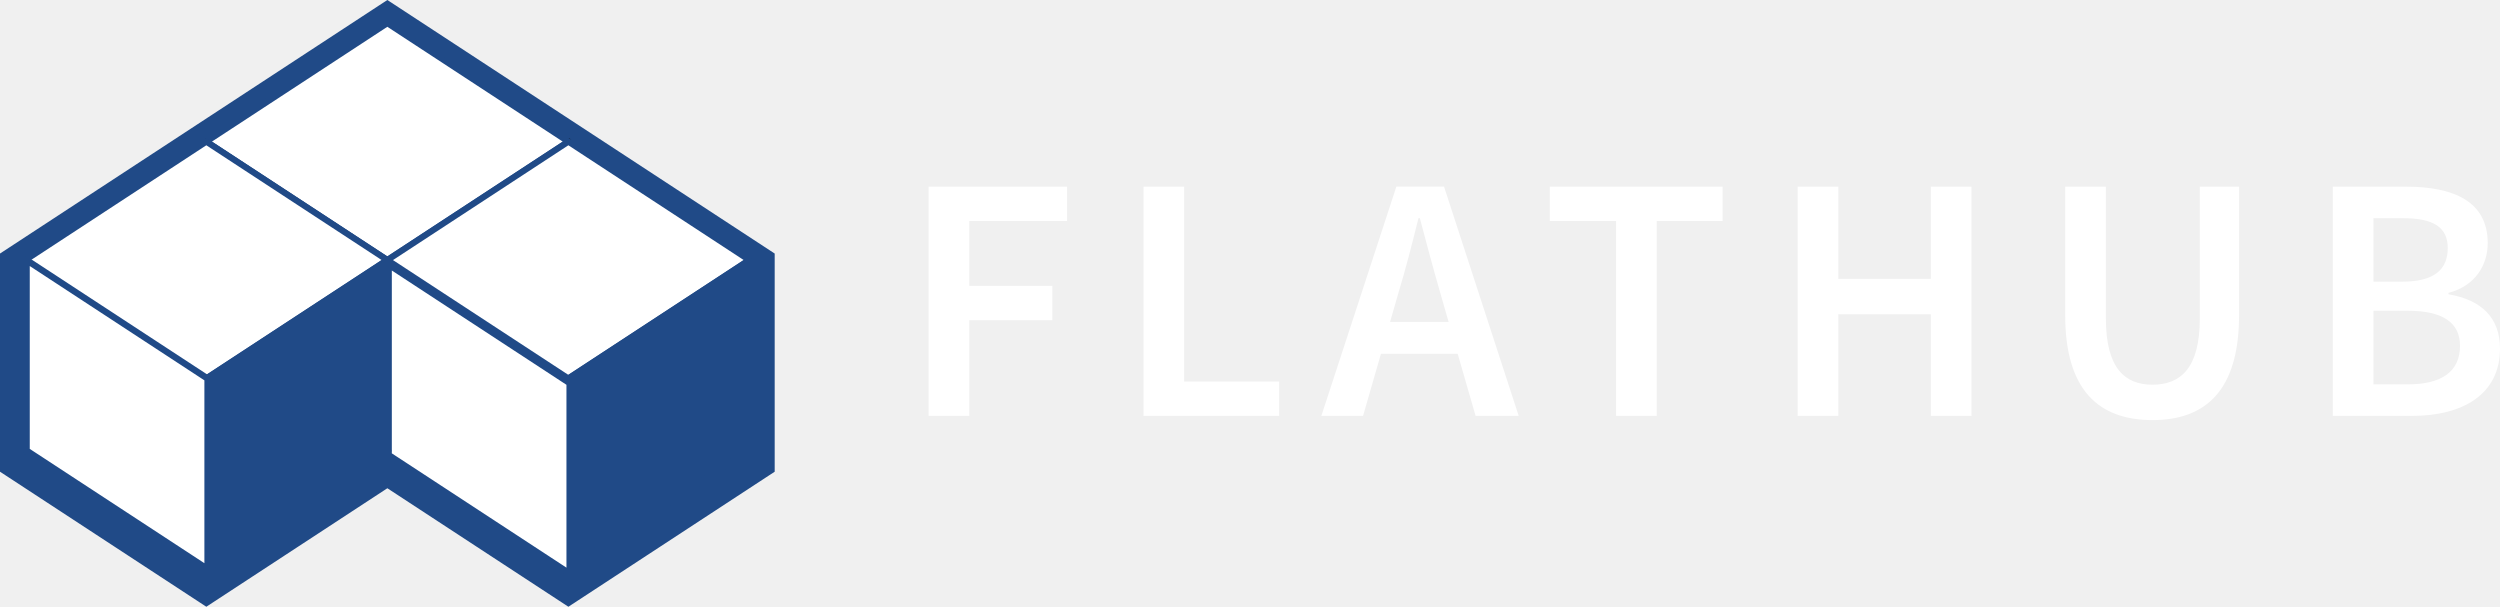
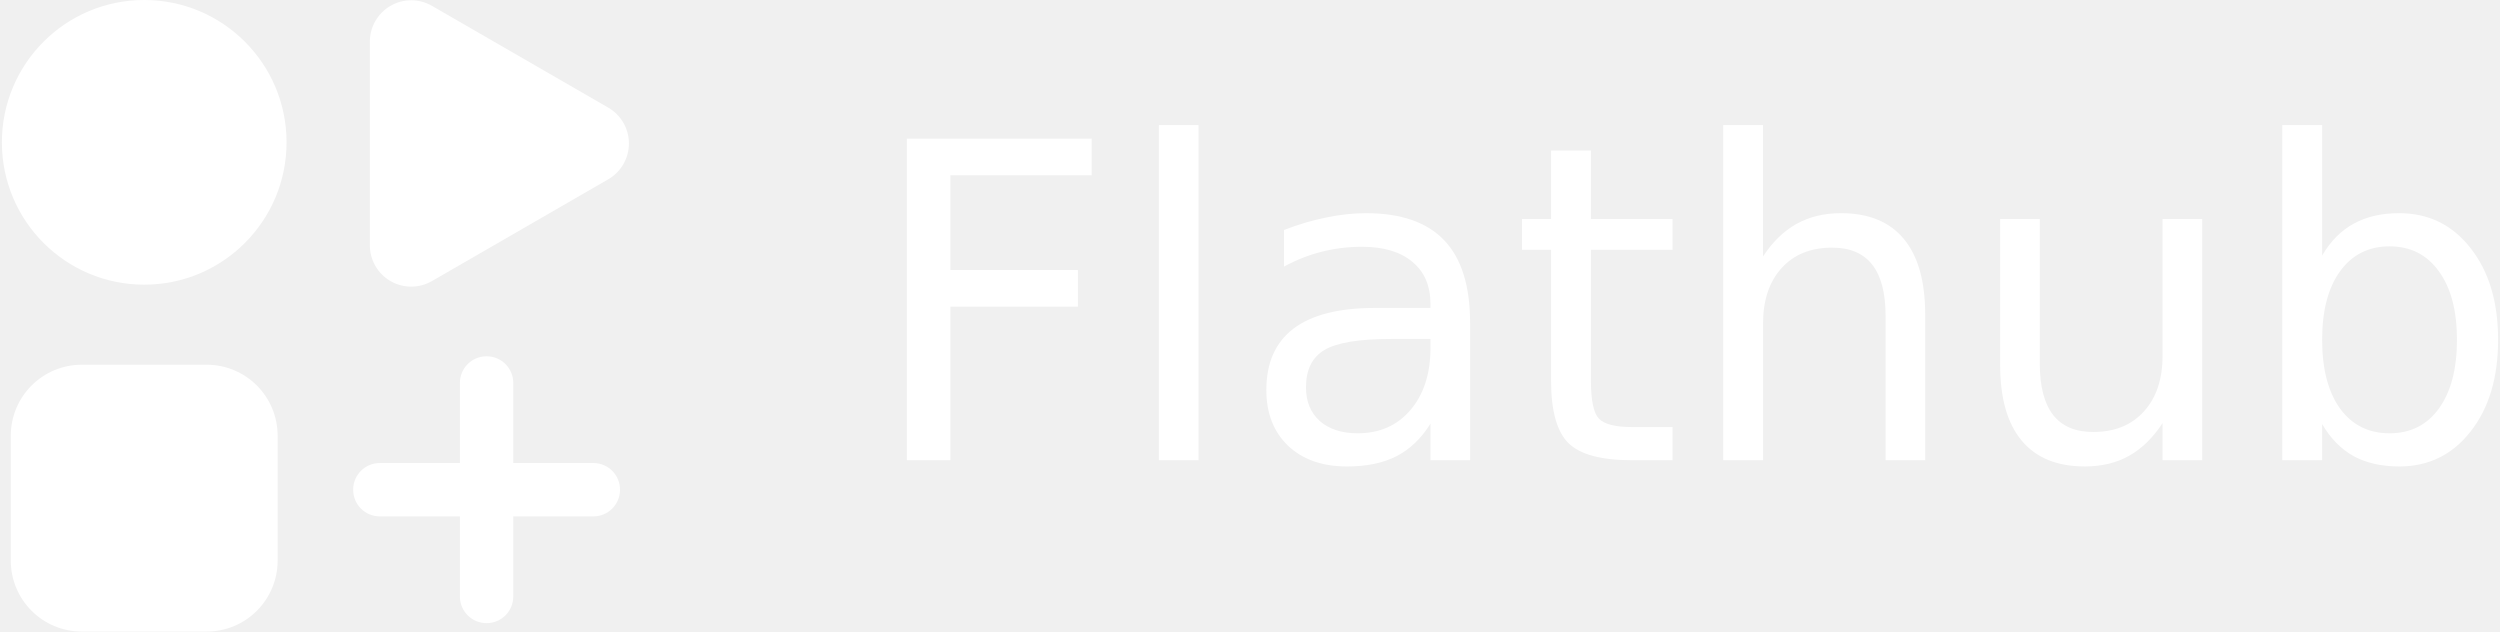
- <svg xmlns="http://www.w3.org/2000/svg" width="112.129" height="27.213" viewBox="0 0 112.129 27.213" version="1.1" id="svg849">
-   <defs id="defs843" />
-   <g id="layer1" transform="translate(-4.194322,-354.5444)">
-     <g id="g4539" transform="translate(0,-0.9999522)">
-       <g style="stroke-width:0.777" id="g10674" transform="matrix(0.2432347,0,0,0.2446403,-186.6446,153.7986)">
-         <path style="color:#000000;clip-rule:nonzero;display:inline;overflow:visible;visibility:visible;opacity:1;isolation:auto;mix-blend-mode:normal;color-interpolation:sRGB;color-interpolation-filters:linearRGB;solid-color:#000000;solid-opacity:1;fill:#204a87;fill-opacity:1;fill-rule:nonzero;stroke:#204a87;stroke-width:9.325;stroke-linecap:square;stroke-linejoin:miter;stroke-miterlimit:4;stroke-dasharray:none;stroke-dashoffset:0;stroke-opacity:1;marker:none;marker-start:none;marker-mid:none;marker-end:none;paint-order:normal;color-rendering:auto;image-rendering:auto;shape-rendering:auto;text-rendering:auto;enable-background:accumulate" d="m 856.014,830.226 -66.764,43.449 v 34.94 l 33.382,21.723 33.379,-21.723 v -0.005 l 0.003,0.003 33.382,21.726 33.379,-21.723 v -34.94 z" id="path10642" />
-         <g id="g10652" transform="matrix(0.5022155,0,0,0.5063671,429.632,432.9046)" style="stroke-width:0.587">
-           <rect transform="matrix(0.8401933,0.5422871,-0.8401933,0.5422871,0,0)" ry="0" rx="0" y="279.426" x="1289.908" height="79.11" width="79.11" id="rect10644" style="color:#000000;clip-rule:nonzero;display:inline;overflow:visible;visibility:visible;opacity:1;isolation:auto;mix-blend-mode:normal;color-interpolation:sRGB;color-interpolation-filters:linearRGB;solid-color:#000000;solid-opacity:1;fill:#204a87;fill-opacity:1;fill-rule:nonzero;stroke:#204a87;stroke-width:2.461;stroke-linecap:square;stroke-linejoin:round;stroke-miterlimit:4;stroke-dasharray:none;stroke-dashoffset:0;stroke-opacity:1;marker:none;marker-start:none;marker-mid:none;marker-end:none;paint-order:normal;color-rendering:auto;image-rendering:auto;shape-rendering:auto;text-rendering:auto;enable-background:accumulate" />
-           <path id="path10648" d="m 915.468,824.93 -5e-5,69 -66.468,42.901 5e-5,-69 z" style="color:#000000;clip-rule:nonzero;display:inline;overflow:visible;visibility:visible;opacity:1;isolation:auto;mix-blend-mode:normal;color-interpolation:sRGB;color-interpolation-filters:linearRGB;solid-color:#000000;solid-opacity:1;fill:#204a87;fill-opacity:1;fill-rule:nonzero;stroke:#000000;stroke-width:2.349;stroke-linecap:square;stroke-linejoin:round;stroke-miterlimit:4;stroke-dasharray:none;stroke-dashoffset:0;stroke-opacity:1;marker:none;marker-start:none;marker-mid:none;marker-end:none;paint-order:normal;color-rendering:auto;image-rendering:auto;shape-rendering:auto;text-rendering:auto;enable-background:accumulate" />
-           <path style="color:#000000;clip-rule:nonzero;display:inline;overflow:visible;visibility:visible;opacity:1;isolation:auto;mix-blend-mode:normal;color-interpolation:sRGB;color-interpolation-filters:linearRGB;solid-color:#000000;solid-opacity:1;fill:#ffffff;fill-opacity:1;fill-rule:nonzero;stroke:#000000;stroke-width:2.349;stroke-linecap:square;stroke-linejoin:round;stroke-miterlimit:4;stroke-dasharray:none;stroke-dashoffset:0;stroke-opacity:1;marker:none;marker-start:none;marker-mid:none;marker-end:none;paint-order:normal;color-rendering:auto;image-rendering:auto;shape-rendering:auto;text-rendering:auto;enable-background:accumulate" d="m 783,824.93 5e-5,69 66.468,42.901 -5e-5,-69 z" id="path10650" />
-           <rect style="color:#000000;clip-rule:nonzero;display:inline;overflow:visible;visibility:visible;opacity:1;isolation:auto;mix-blend-mode:normal;color-interpolation:sRGB;color-interpolation-filters:linearRGB;solid-color:#000000;solid-opacity:1;fill:#ffffff;fill-opacity:1;fill-rule:nonzero;stroke:#204a87;stroke-width:2.461;stroke-linecap:square;stroke-linejoin:round;stroke-miterlimit:4;stroke-dasharray:none;stroke-dashoffset:0;stroke-opacity:1;marker:none;marker-start:none;marker-mid:none;marker-end:none;paint-order:normal;color-rendering:auto;image-rendering:auto;shape-rendering:auto;text-rendering:auto;enable-background:accumulate" id="rect10646" width="79.11" height="79.11" x="1226.288" y="215.806" rx="0" ry="0" transform="matrix(0.8401933,0.5422871,-0.8401933,0.5422871,0,0)" />
-         </g>
-         <g id="g10662" transform="matrix(0.5022155,0,0,0.5063671,463.0137,454.6285)" style="stroke-width:0.587">
-           <rect style="color:#000000;clip-rule:nonzero;display:inline;overflow:visible;visibility:visible;opacity:1;isolation:auto;mix-blend-mode:normal;color-interpolation:sRGB;color-interpolation-filters:linearRGB;solid-color:#000000;solid-opacity:1;fill:#204a87;fill-opacity:1;fill-rule:nonzero;stroke:#204a87;stroke-width:2.461;stroke-linecap:square;stroke-linejoin:round;stroke-miterlimit:4;stroke-dasharray:none;stroke-dashoffset:0;stroke-opacity:1;marker:none;marker-start:none;marker-mid:none;marker-end:none;paint-order:normal;color-rendering:auto;image-rendering:auto;shape-rendering:auto;text-rendering:auto;enable-background:accumulate" id="rect10654" width="79.11" height="79.11" x="1289.908" y="279.426" rx="0" ry="0" transform="matrix(0.8401933,0.5422871,-0.8401933,0.5422871,0,0)" />
-           <rect transform="matrix(0.8401933,0.5422871,-0.8401933,0.5422871,0,0)" ry="0" rx="0" y="215.806" x="1226.288" height="79.11" width="79.11" id="rect10656" style="color:#000000;clip-rule:nonzero;display:inline;overflow:visible;visibility:visible;opacity:1;isolation:auto;mix-blend-mode:normal;color-interpolation:sRGB;color-interpolation-filters:linearRGB;solid-color:#000000;solid-opacity:1;fill:#ffffff;fill-opacity:1;fill-rule:nonzero;stroke:#204a87;stroke-width:2.461;stroke-linecap:square;stroke-linejoin:round;stroke-miterlimit:4;stroke-dasharray:none;stroke-dashoffset:0;stroke-opacity:1;marker:none;marker-start:none;marker-mid:none;marker-end:none;paint-order:normal;color-rendering:auto;image-rendering:auto;shape-rendering:auto;text-rendering:auto;enable-background:accumulate" />
-           <path style="color:#000000;clip-rule:nonzero;display:inline;overflow:visible;visibility:visible;opacity:1;isolation:auto;mix-blend-mode:normal;color-interpolation:sRGB;color-interpolation-filters:linearRGB;solid-color:#000000;solid-opacity:1;fill:#204a87;fill-opacity:1;fill-rule:nonzero;stroke:#204a87;stroke-width:2.349;stroke-linecap:square;stroke-linejoin:round;stroke-miterlimit:4;stroke-dasharray:none;stroke-dashoffset:0;stroke-opacity:1;marker:none;marker-start:none;marker-mid:none;marker-end:none;paint-order:normal;color-rendering:auto;image-rendering:auto;shape-rendering:auto;text-rendering:auto;enable-background:accumulate" d="m 915.468,824.93 -5e-5,69 -66.468,42.901 5e-5,-69 z" id="path10658" />
-           <path id="path10660" d="m 783,826.544 5e-5,69 66.468,42.901 -5e-5,-69 z" style="color:#000000;clip-rule:nonzero;display:inline;overflow:visible;visibility:visible;opacity:1;isolation:auto;mix-blend-mode:normal;color-interpolation:sRGB;color-interpolation-filters:linearRGB;solid-color:#000000;solid-opacity:1;fill:#ffffff;fill-opacity:1;fill-rule:nonzero;stroke:#204a87;stroke-width:2.349;stroke-linecap:square;stroke-linejoin:round;stroke-miterlimit:4;stroke-dasharray:none;stroke-dashoffset:0;stroke-opacity:1;marker:none;marker-start:none;marker-mid:none;marker-end:none;paint-order:normal;color-rendering:auto;image-rendering:auto;shape-rendering:auto;text-rendering:auto;enable-background:accumulate" />
-         </g>
-         <g transform="matrix(0.5022155,0,0,0.5063671,396.2504,454.6285)" id="g10672" style="stroke-width:0.587">
-           <rect transform="matrix(0.8401933,0.5422871,-0.8401933,0.5422871,0,0)" ry="0" rx="0" y="279.426" x="1289.908" height="79.11" width="79.11" id="rect10664" style="color:#000000;clip-rule:nonzero;display:inline;overflow:visible;visibility:visible;opacity:1;isolation:auto;mix-blend-mode:normal;color-interpolation:sRGB;color-interpolation-filters:linearRGB;solid-color:#000000;solid-opacity:1;fill:#204a87;fill-opacity:1;fill-rule:nonzero;stroke:#204a87;stroke-width:2.461;stroke-linecap:square;stroke-linejoin:round;stroke-miterlimit:4;stroke-dasharray:none;stroke-dashoffset:0;stroke-opacity:1;marker:none;marker-start:none;marker-mid:none;marker-end:none;paint-order:normal;color-rendering:auto;image-rendering:auto;shape-rendering:auto;text-rendering:auto;enable-background:accumulate" />
-           <rect style="color:#000000;clip-rule:nonzero;display:inline;overflow:visible;visibility:visible;opacity:1;isolation:auto;mix-blend-mode:normal;color-interpolation:sRGB;color-interpolation-filters:linearRGB;solid-color:#000000;solid-opacity:1;fill:#ffffff;fill-opacity:1;fill-rule:nonzero;stroke:#204a87;stroke-width:2.461;stroke-linecap:square;stroke-linejoin:round;stroke-miterlimit:4;stroke-dasharray:none;stroke-dashoffset:0;stroke-opacity:1;marker:none;marker-start:none;marker-mid:none;marker-end:none;paint-order:normal;color-rendering:auto;image-rendering:auto;shape-rendering:auto;text-rendering:auto;enable-background:accumulate" id="rect10666" width="79.11" height="79.11" x="1226.288" y="215.806" rx="0" ry="0" transform="matrix(0.8401933,0.5422871,-0.8401933,0.5422871,0,0)" />
-           <path id="path10668" d="m 915.468,824.93 -5e-5,69 -66.468,42.901 5e-5,-69 z" style="color:#000000;clip-rule:nonzero;display:inline;overflow:visible;visibility:visible;opacity:1;isolation:auto;mix-blend-mode:normal;color-interpolation:sRGB;color-interpolation-filters:linearRGB;solid-color:#000000;solid-opacity:1;fill:#204a87;fill-opacity:1;fill-rule:nonzero;stroke:#204a87;stroke-width:2.349;stroke-linecap:square;stroke-linejoin:round;stroke-miterlimit:4;stroke-dasharray:none;stroke-dashoffset:0;stroke-opacity:1;marker:none;marker-start:none;marker-mid:none;marker-end:none;paint-order:normal;color-rendering:auto;image-rendering:auto;shape-rendering:auto;text-rendering:auto;enable-background:accumulate" />
-           <path style="color:#000000;clip-rule:nonzero;display:inline;overflow:visible;visibility:visible;opacity:1;isolation:auto;mix-blend-mode:normal;color-interpolation:sRGB;color-interpolation-filters:linearRGB;solid-color:#000000;solid-opacity:1;fill:#ffffff;fill-opacity:1;fill-rule:nonzero;stroke:#204a87;stroke-width:2.349;stroke-linecap:square;stroke-linejoin:round;stroke-miterlimit:4;stroke-dasharray:none;stroke-dashoffset:0;stroke-opacity:1;marker:none;marker-start:none;marker-mid:none;marker-end:none;paint-order:normal;color-rendering:auto;image-rendering:auto;shape-rendering:auto;text-rendering:auto;enable-background:accumulate" d="m 783,824.93 5e-5,69 66.468,42.901 -5e-5,-69 z" id="path10670" />
-         </g>
-       </g>
-       <g transform="matrix(1.02951,0,0,1.02951,-17.82503,-3.664191)" id="text10678" style="color:#000000;font-style:normal;font-variant:normal;font-weight:600;font-stretch:normal;font-size:15.27px;line-height:28.631px;font-family:'Source Sans Pro';-inkscape-font-specification:'Source Sans Pro, Semi-Bold';font-variant-ligatures:normal;font-variant-caps:normal;font-variant-numeric:normal;font-feature-settings:normal;text-indent:0;text-align:start;text-decoration:none;text-decoration-line:none;letter-spacing:0px;word-spacing:0px;text-transform:none;writing-mode:lr-tb;direction:ltr;baseline-shift:baseline;text-anchor:start;display:inline;overflow:visible;visibility:visible;fill:#ffffff;fill-opacity:1;fill-rule:nonzero;stroke:none;stroke-width:1.145;stroke-linecap:butt;stroke-linejoin:miter;stroke-opacity:1;marker:none;marker-start:none;marker-mid:none;marker-end:none;enable-background:accumulate" aria-label="FLATHUB">
-         <path id="path1493" style="font-style:normal;font-variant:normal;font-weight:600;font-stretch:normal;font-size:15.27px;font-family:'Source Sans Pro';-inkscape-font-specification:'Source Sans Pro, Semi-Bold';font-variant-ligatures:normal;font-variant-caps:normal;font-variant-numeric:normal;font-feature-settings:normal;text-align:start;letter-spacing:1.636px;writing-mode:lr-tb;text-anchor:start;fill:#ffffff;stroke-width:1.145" d="m 61.845,367.031 h 1.771 v -4.169 h 3.619 v -1.496 h -3.619 v -2.825 h 4.26 v -1.496 h -6.032 z" />
-         <path id="path1495" style="font-style:normal;font-variant:normal;font-weight:600;font-stretch:normal;font-size:15.27px;font-family:'Source Sans Pro';-inkscape-font-specification:'Source Sans Pro, Semi-Bold';font-variant-ligatures:normal;font-variant-caps:normal;font-variant-numeric:normal;font-feature-settings:normal;text-align:start;letter-spacing:1.636px;writing-mode:lr-tb;text-anchor:start;fill:#ffffff;stroke-width:1.145" d="m 71.206,367.031 h 5.91 v -1.496 H 72.977 v -8.49 h -1.771 z" />
-         <path id="path1497" style="font-style:normal;font-variant:normal;font-weight:600;font-stretch:normal;font-size:15.27px;font-family:'Source Sans Pro';-inkscape-font-specification:'Source Sans Pro, Semi-Bold';font-variant-ligatures:normal;font-variant-caps:normal;font-variant-numeric:normal;font-feature-settings:normal;text-align:start;letter-spacing:1.636px;writing-mode:lr-tb;text-anchor:start;fill:#ffffff;stroke-width:1.145" d="m 81.948,362.938 0.351,-1.222 c 0.321,-1.054 0.611,-2.184 0.886,-3.298 h 0.061 c 0.29,1.099 0.596,2.245 0.901,3.298 l 0.351,1.222 z m 3.726,4.092 h 1.878 l -3.253,-9.987 h -2.077 l -3.268,9.987 h 1.817 l 0.779,-2.703 h 3.344 z" />
-         <path id="path1499" style="font-style:normal;font-variant:normal;font-weight:600;font-stretch:normal;font-size:15.27px;font-family:'Source Sans Pro';-inkscape-font-specification:'Source Sans Pro, Semi-Bold';font-variant-ligatures:normal;font-variant-caps:normal;font-variant-numeric:normal;font-feature-settings:normal;text-align:start;letter-spacing:1.636px;writing-mode:lr-tb;text-anchor:start;fill:#ffffff;stroke-width:1.145" d="m 91.794,367.031 h 1.771 v -8.49 h 2.871 v -1.496 h -7.528 v 1.496 h 2.886 z" />
-         <path id="path1501" style="font-style:normal;font-variant:normal;font-weight:600;font-stretch:normal;font-size:15.27px;font-family:'Source Sans Pro';-inkscape-font-specification:'Source Sans Pro, Semi-Bold';font-variant-ligatures:normal;font-variant-caps:normal;font-variant-numeric:normal;font-feature-settings:normal;text-align:start;letter-spacing:1.636px;writing-mode:lr-tb;text-anchor:start;fill:#ffffff;stroke-width:1.145" d="m 99.705,367.031 h 1.771 v -4.428 h 4.031 v 4.428 h 1.771 v -9.987 h -1.771 v 4.016 h -4.031 v -4.016 h -1.771 z" />
-         <path id="path1503" style="font-style:normal;font-variant:normal;font-weight:600;font-stretch:normal;font-size:15.27px;font-family:'Source Sans Pro';-inkscape-font-specification:'Source Sans Pro, Semi-Bold';font-variant-ligatures:normal;font-variant-caps:normal;font-variant-numeric:normal;font-feature-settings:normal;text-align:start;letter-spacing:1.636px;writing-mode:lr-tb;text-anchor:start;fill:#ffffff;stroke-width:1.145" d="m 111.361,362.648 c 0,3.283 1.481,4.566 3.802,4.566 2.306,0 3.772,-1.283 3.772,-4.566 v -5.604 h -1.71 v 5.742 c 0,2.168 -0.84,2.886 -2.061,2.886 -1.206,0 -2.031,-0.718 -2.031,-2.886 v -5.742 h -1.771 z" />
-         <path id="path1505" style="font-style:normal;font-variant:normal;font-weight:600;font-stretch:normal;font-size:15.27px;font-family:'Source Sans Pro';-inkscape-font-specification:'Source Sans Pro, Semi-Bold';font-variant-ligatures:normal;font-variant-caps:normal;font-variant-numeric:normal;font-feature-settings:normal;text-align:start;letter-spacing:1.636px;writing-mode:lr-tb;text-anchor:start;fill:#ffffff;stroke-width:1.145" d="m 123.019,367.031 h 3.451 c 2.199,0 3.833,-0.931 3.833,-2.932 0,-1.344 -0.809,-2.123 -2.245,-2.367 v -0.061 c 1.176,-0.305 1.71,-1.222 1.71,-2.168 0,-1.832 -1.512,-2.458 -3.558,-2.458 h -3.191 z m 1.771,-5.848 v -2.764 h 1.298 c 1.298,0 1.939,0.382 1.939,1.298 0,0.931 -0.58,1.466 -1.985,1.466 z m 0,4.474 v -3.207 h 1.496 c 1.481,0 2.275,0.489 2.275,1.527 0,1.13 -0.809,1.68 -2.275,1.68 z" />
-       </g>
+ <svg xmlns="http://www.w3.org/2000/svg" height="24" width="95" version="1.1" id="svg18" viewBox="0 0 227.363 57.526">
+   <defs id="defs22" />
+   <g style="fill:#ffffff;stroke-width:2.468" id="g16" transform="translate(-90.36293,-71.23792)">
+     <g style="fill:#ffffff;stroke-width:2.468" transform="matrix(1.53113,0,0,1.53113,-151.894,-62.246)" id="g10">
+       <path id="circle2" style="stroke-width:0.653" d="m 175.155,95.647 a 8.467,8.467 0 0 1 -8.467,8.467 8.467,8.467 0 0 1 -8.467,-8.467 8.467,8.467 0 0 1 8.467,-8.467 8.467,8.467 0 0 1 8.467,8.467 z" />
+       <path id="rect4" style="stroke-width:0.653" d="m 162.983,108.876 h 7.409 c 2.345,0 4.233,1.888 4.233,4.233 v 7.409 c 0,2.345 -1.888,4.233 -4.233,4.233 h -7.409 c -2.345,0 -4.233,-1.888 -4.233,-4.233 v -7.409 c 0,-2.345 1.888,-4.233 4.233,-4.233 z" />
+       <path style="fill:#ffffff;stroke-width:0.653" d="M 69.514,58.833 H 57.486 a 2.444,2.444 60 0 1 -2.117,-3.666 l 0.89,-1.542 5.124,-8.875 a 2.444,2.444 0 0 1 4.234,0 l 0.89,1.542 5.124,8.875 a 2.444,2.444 120 0 1 -2.117,3.666 z" transform="matrix(0.87205,0.50348,0.50348,-0.87205,104.05,109.889)" id="path6" />
+       <path style="fill:#ffffff;stroke-width:6.531" transform="rotate(90)" d="m 116.311,-194.992 c 0.88,0 1.588,0.708 1.588,1.588 v 12.7 c 0,0.88 -0.708,1.587 -1.588,1.587 -0.88,0 -1.587,-0.708 -1.587,-1.587 v -12.7 c 0,-0.88 0.708,-1.588 1.587,-1.588 z m -7.937,7.938 c 0,-0.88 0.708,-1.588 1.587,-1.588 h 12.7 c 0.88,0 1.588,0.708 1.588,1.588 0,0.88 -0.708,1.587 -1.588,1.587 h -12.7 c -0.88,0 -1.587,-0.708 -1.587,-1.587 z" id="path8" />
+     </g>
+     <g aria-label="Flathub" transform="matrix(1.53113,0,0,1.53113,-151.894,-62.246)" id="text14" style="font-size:26.24px;font-family:Inter;-inkscape-font-specification:'Inter, @wght=600';font-variation-settings:'wght' 600;stroke-width:6.531">
+       <path d="m 212.057,95.428 h 10.993 v 2.178 h -8.405 v 5.637 h 7.585 v 2.178 h -7.585 v 9.135 h -2.588 z" id="path274" />
+       <path d="m 227.048,94.621 h 2.357 V 114.557 h -2.357 z" id="path276" />
+       <path d="m 240.859,107.344 q -2.857,0 -3.959,0.653 -1.102,0.653 -1.102,2.229 0,1.256 0.82,1.999 0.833,0.73 2.255,0.73 1.96,0 3.139,-1.384 1.192,-1.397 1.192,-3.703 v -0.525 z m 4.702,-0.974 v 8.187 h -2.357 v -2.178 q -0.807,1.307 -2.012,1.935 -1.204,0.615 -2.947,0.615 -2.204,0 -3.511,-1.23 -1.294,-1.243 -1.294,-3.318 0,-2.422 1.614,-3.652 1.627,-1.23 4.843,-1.23 h 3.306 v -0.231 q 0,-1.627 -1.076,-2.511 -1.063,-0.897 -2.998,-0.897 -1.23,0 -2.396,0.295 -1.166,0.295 -2.242,0.884 v -2.178 q 1.294,-0.5 2.511,-0.743 1.217,-0.256 2.37,-0.256 3.113,0 4.651,1.614 1.537,1.614 1.537,4.894 z" id="path278" />
+       <path d="m 252.749,96.133 v 4.074 h 4.856 v 1.832 h -4.856 v 7.79 q 0,1.755 0.474,2.255 0.487,0.5 1.96,0.5 h 2.422 v 1.973 h -2.422 q -2.729,0 -3.767,-1.012 -1.038,-1.025 -1.038,-3.716 v -7.79 h -1.73 v -1.832 h 1.73 v -4.074 z" id="path280" />
+       <path d="m 272.634,105.896 v 8.661 h -2.357 v -8.584 q 0,-2.037 -0.794,-3.049 -0.794,-1.012 -2.383,-1.012 -1.909,0 -3.011,1.217 -1.102,1.217 -1.102,3.318 V 114.557 H 260.616 V 94.621 h 2.37 v 7.816 q 0.846,-1.294 1.986,-1.935 1.153,-0.641 2.652,-0.641 2.473,0 3.741,1.537 1.268,1.525 1.268,4.497 z" id="path282" />
+       <path d="m 277.093,108.894 v -8.687 h 2.357 v 8.597 q 0,2.037 0.794,3.062 0.794,1.012 2.383,1.012 1.909,0 3.011,-1.217 1.115,-1.217 1.115,-3.318 v -8.136 h 2.357 V 114.557 H 286.753 v -2.204 q -0.858,1.307 -1.999,1.947 -1.127,0.628 -2.627,0.628 -2.473,0 -3.754,-1.537 -1.281,-1.537 -1.281,-4.497 z m 5.932,-9.033 z" id="path284" />
+       <path d="m 304.267,107.395 q 0,-2.601 -1.076,-4.074 -1.063,-1.486 -2.934,-1.486 -1.871,0 -2.947,1.486 -1.063,1.473 -1.063,4.074 0,2.601 1.063,4.087 1.076,1.473 2.947,1.473 1.871,0 2.934,-1.473 1.076,-1.486 1.076,-4.087 z m -8.021,-5.01 q 0.743,-1.281 1.871,-1.896 1.14,-0.628 2.716,-0.628 2.614,0 4.241,2.076 1.64,2.076 1.64,5.458 0,3.382 -1.64,5.458 -1.627,2.076 -4.241,2.076 -1.576,0 -2.716,-0.615 -1.127,-0.628 -1.871,-1.909 v 2.152 h -2.37 V 94.621 h 2.37 z" id="path286" />
    </g>
  </g>
</svg>
